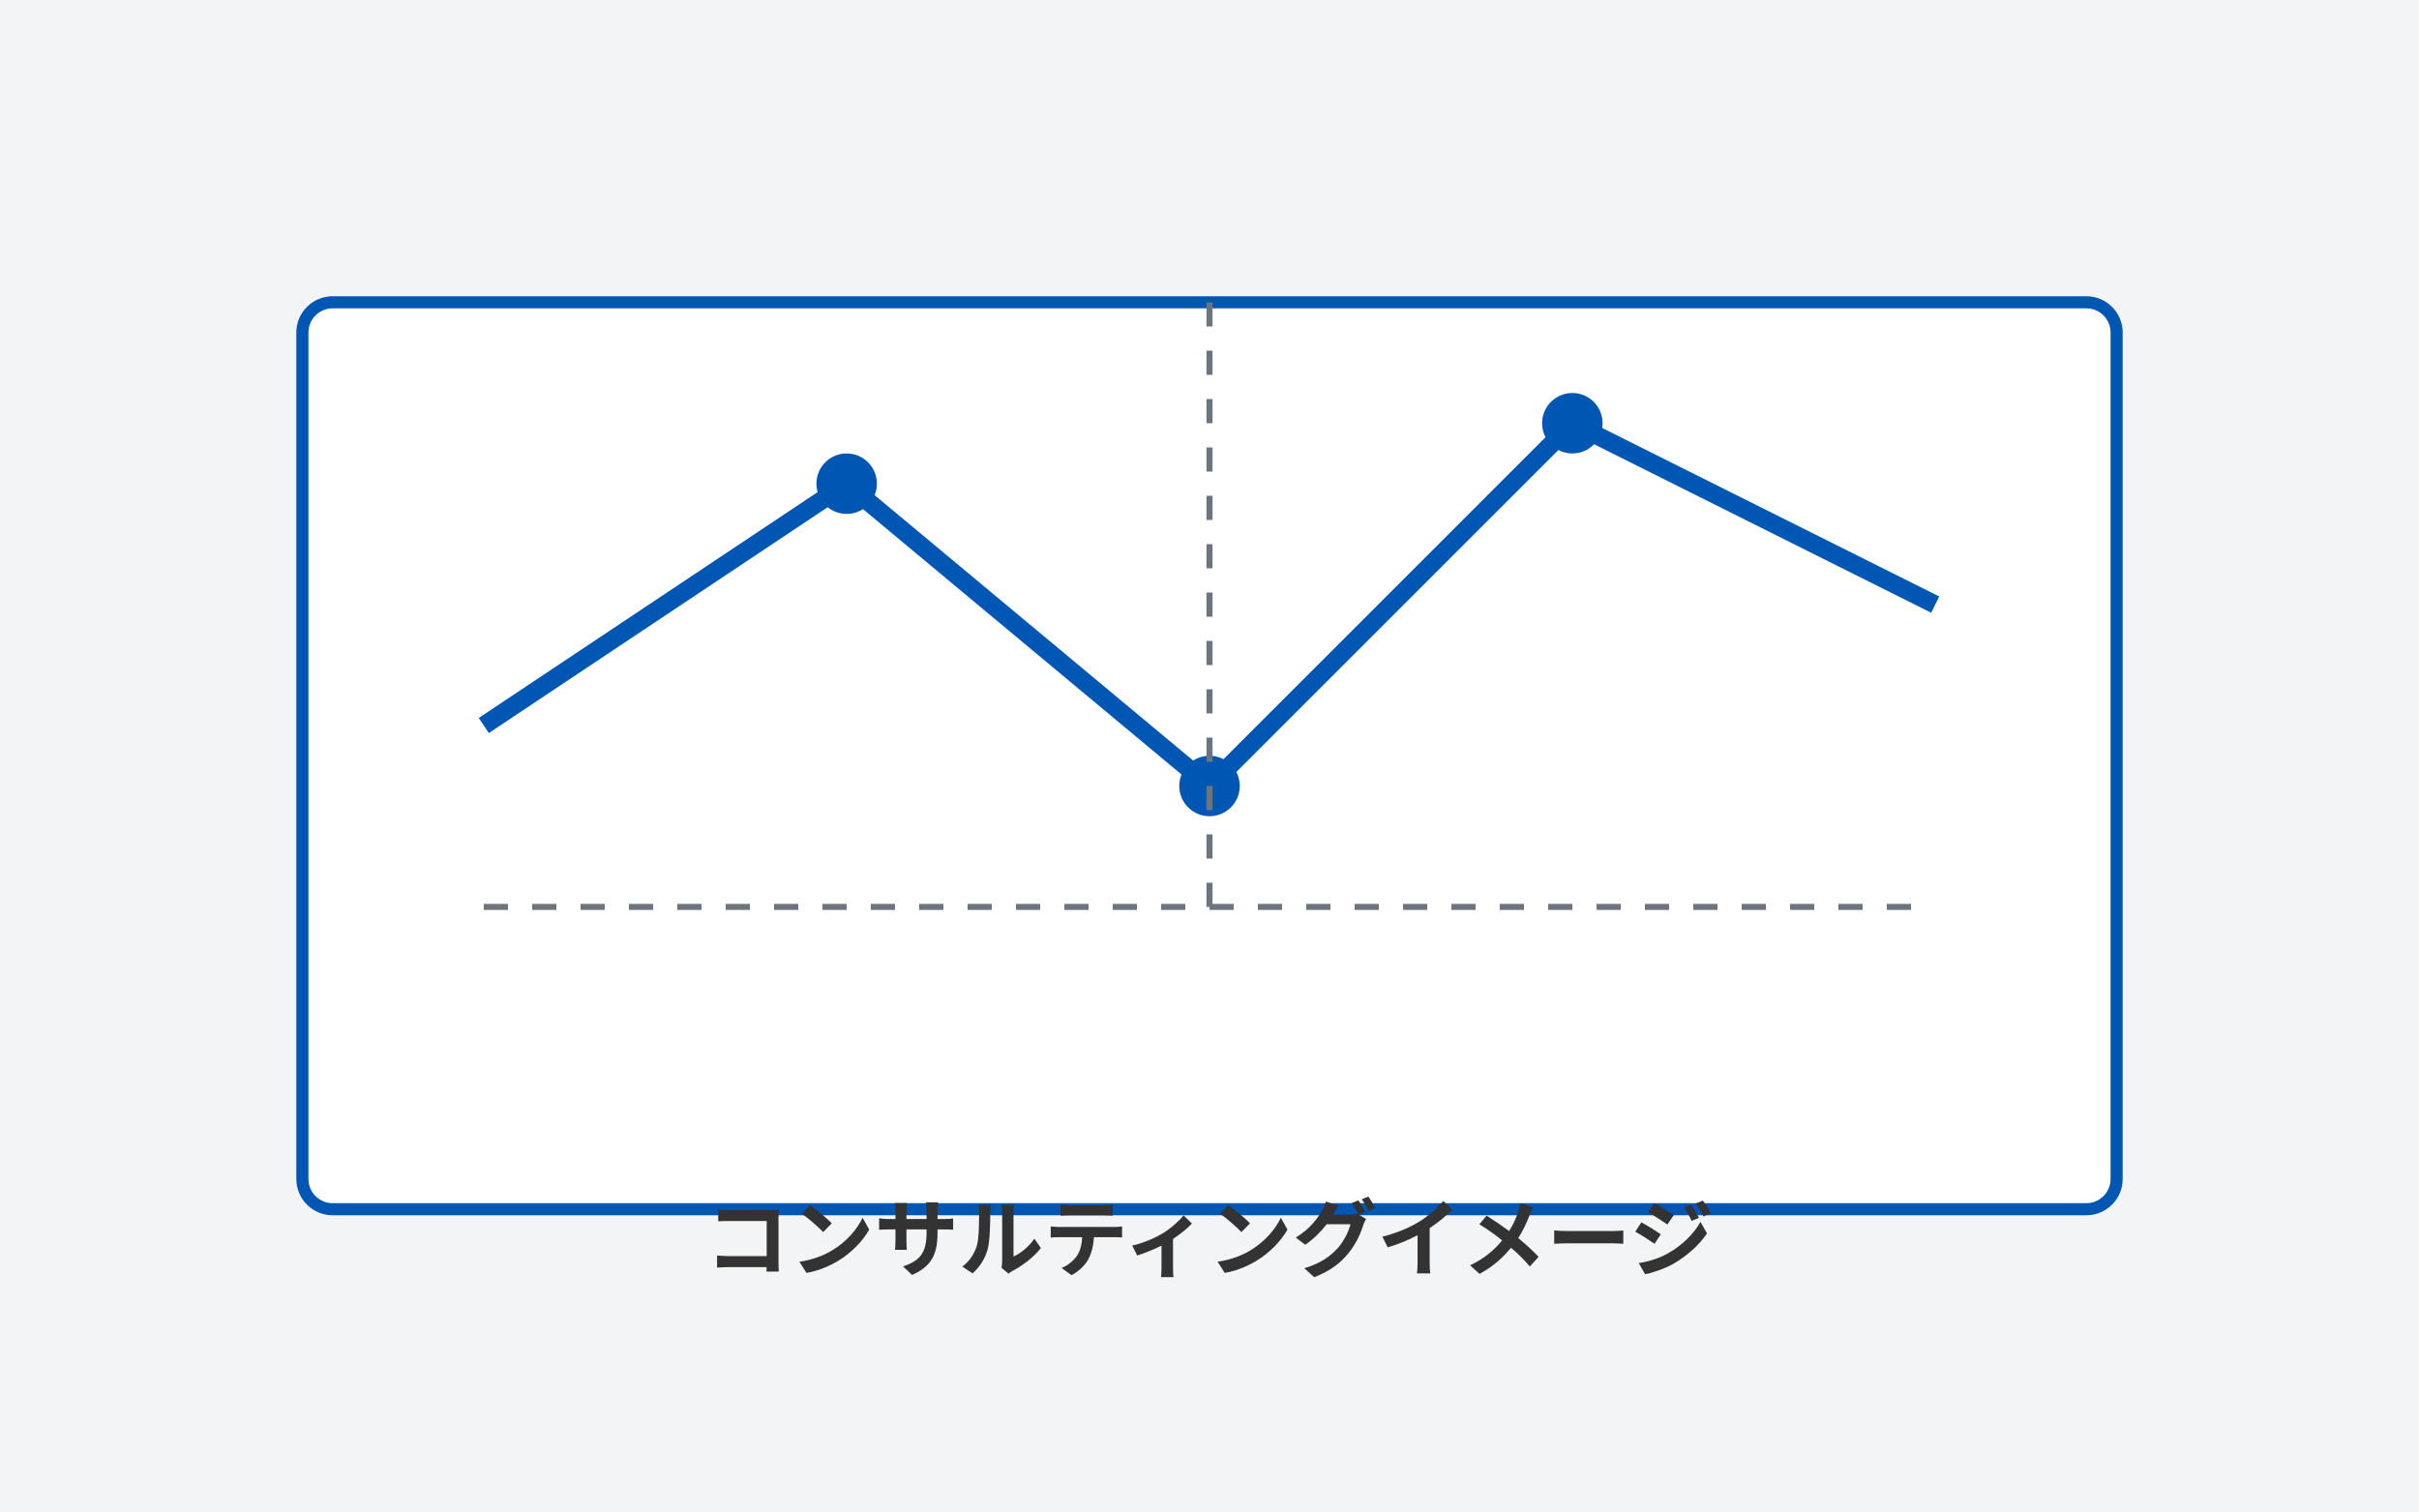
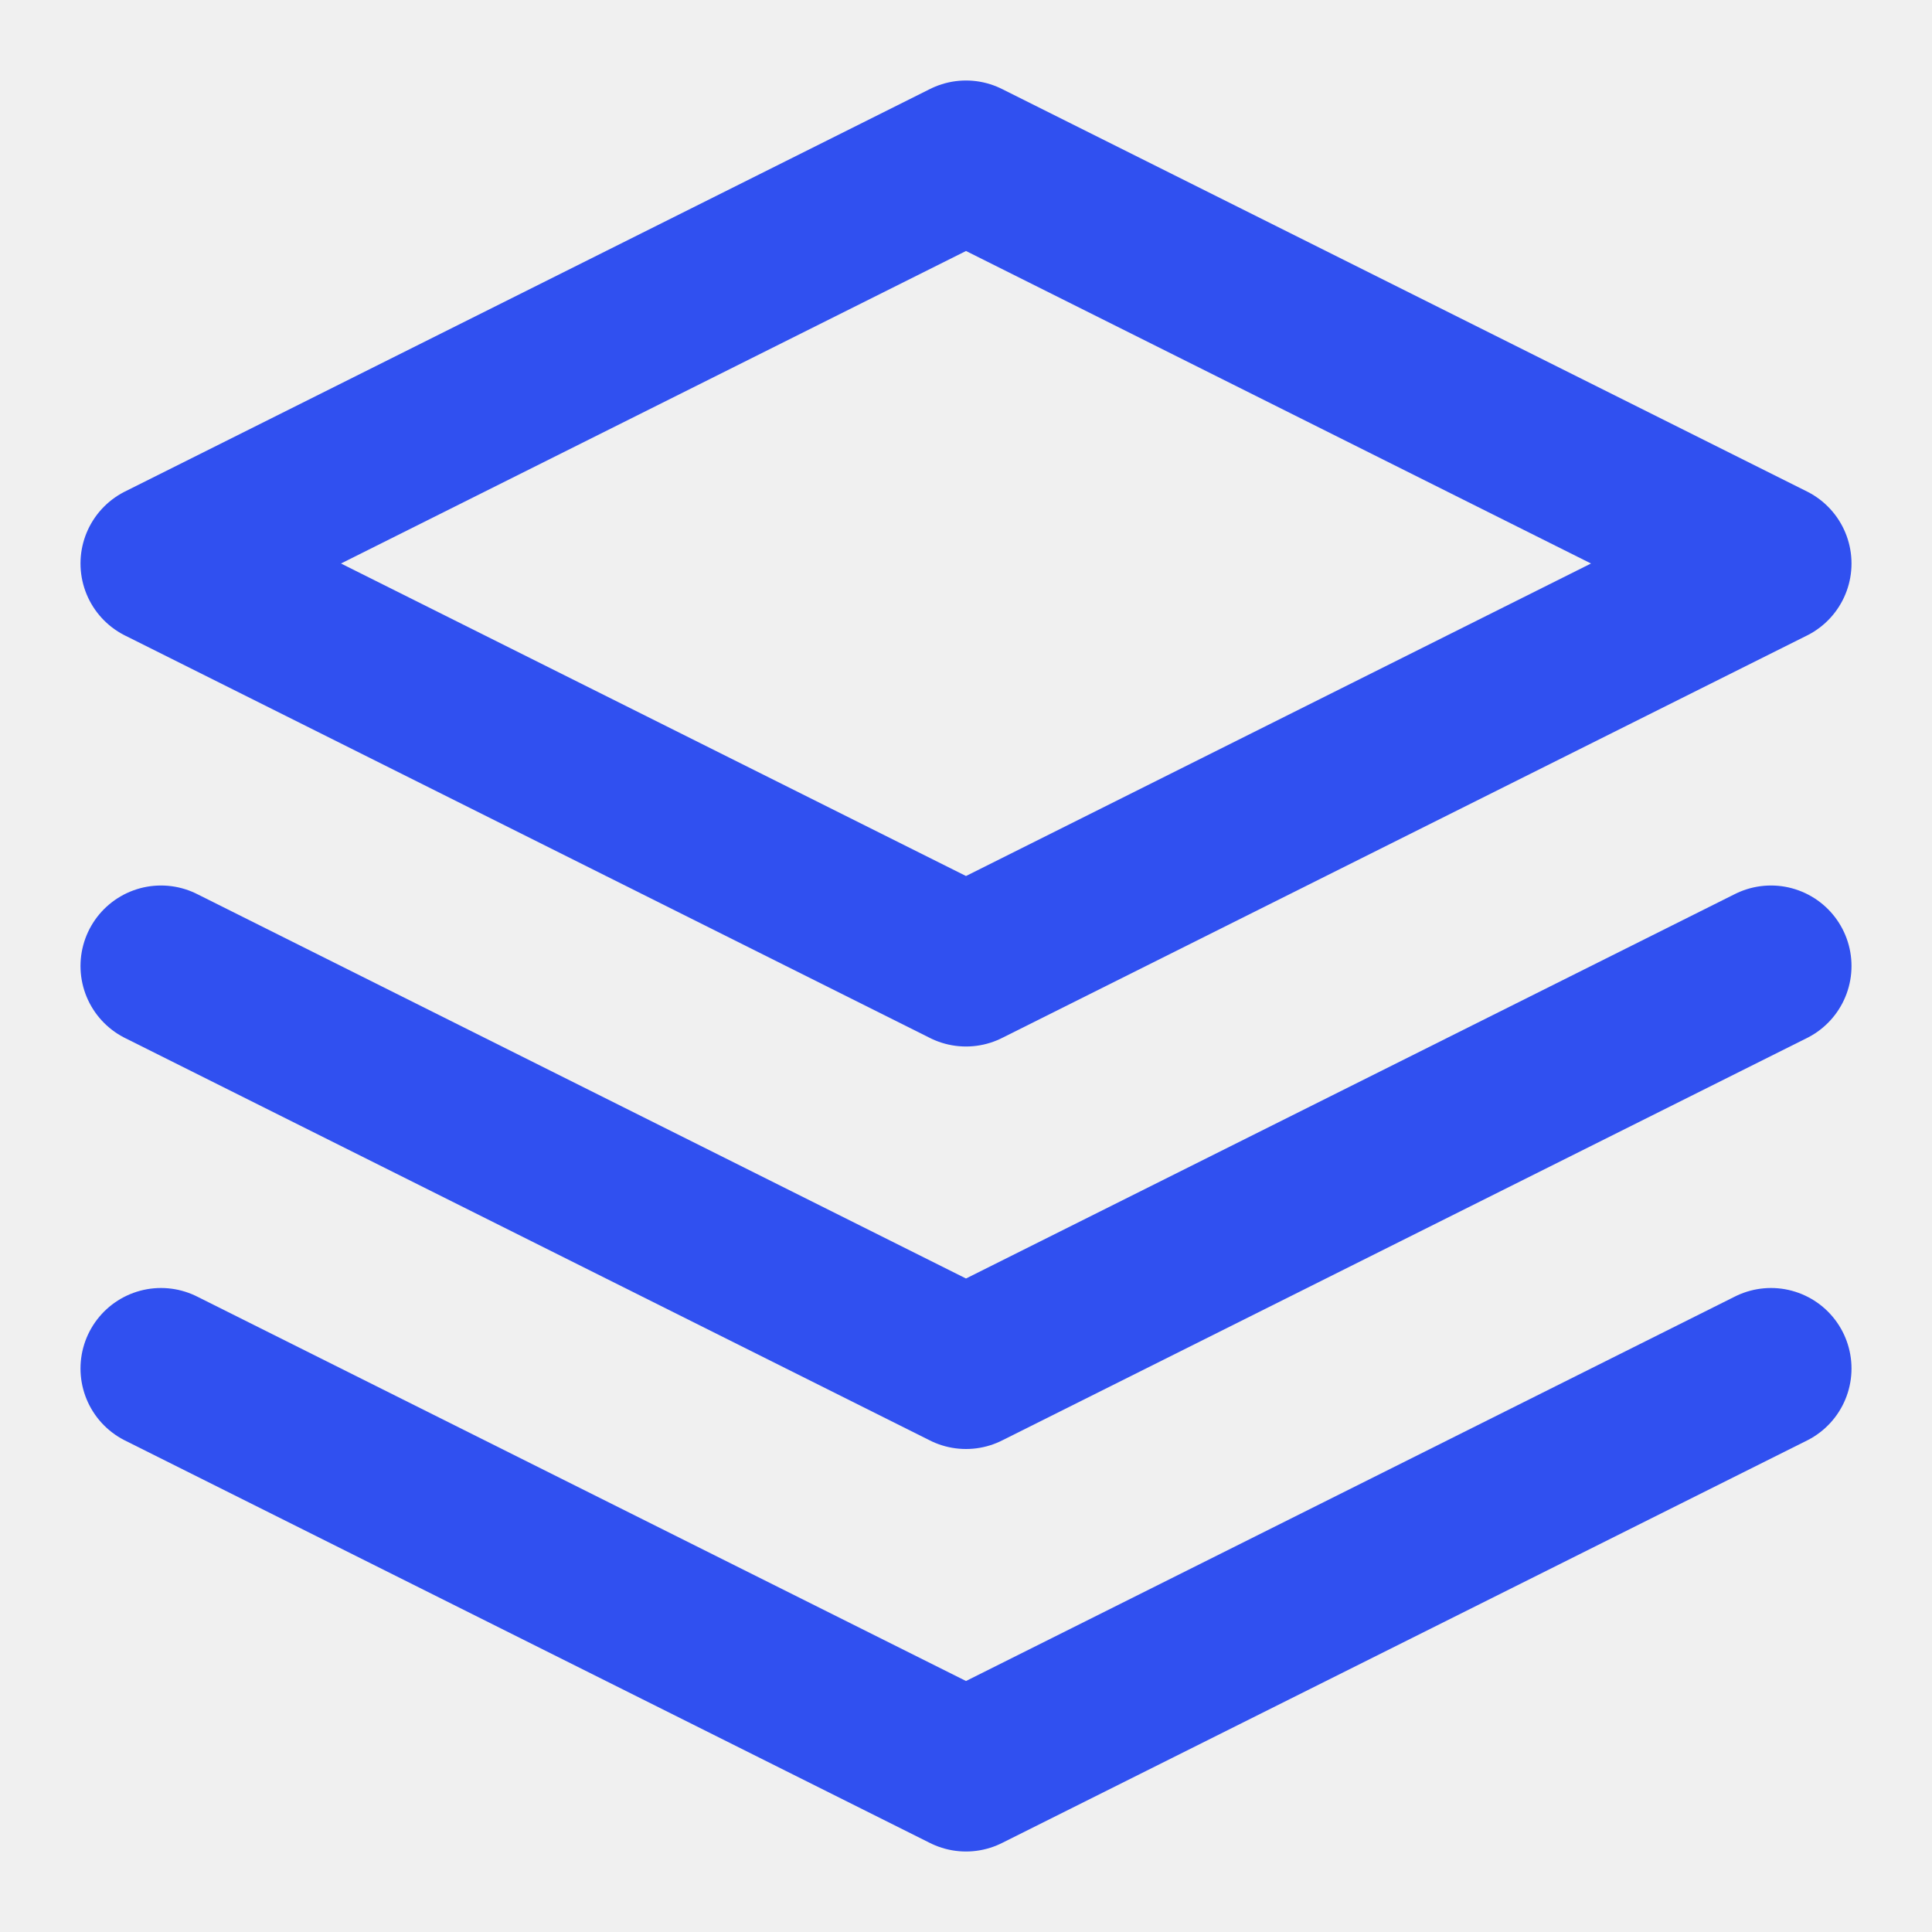
- <svg xmlns="http://www.w3.org/2000/svg" width="400" height="250" viewBox="0 0 400 250" fill="none">
-   <rect width="400" height="250" fill="#f3f4f6" />
-   <rect x="50" y="50" width="300" height="150" rx="5" fill="#ffffff" stroke="#0056b3" stroke-width="2" />
-   <path d="M80 120 L140 80 L200 130 L260 70 L320 100" stroke="#0056b3" stroke-width="3" fill="none" />
-   <circle cx="140" cy="80" r="5" fill="#0056b3" />
-   <circle cx="200" cy="130" r="5" fill="#0056b3" />
-   <circle cx="260" cy="70" r="5" fill="#0056b3" />
-   <path d="M80 150 L320 150" stroke="#6c757d" stroke-width="1" stroke-dasharray="4 4" />
-   <path d="M200 50 L200 150" stroke="#6c757d" stroke-width="1" stroke-dasharray="4 4" />
-   <text x="200" y="210" font-family="Arial, sans-serif" font-size="14" font-weight="bold" fill="#333" text-anchor="middle">
-     コンサルティングイメージ
-   </text>
+ <svg xmlns="http://www.w3.org/2000/svg" width="100" height="100" viewBox="0 0 24 24" fill="none" stroke="#3050F0" stroke-width="2" stroke-linecap="round" stroke-linejoin="round">
+   <polygon points="12 2 2 7 12 12 22 7 12 2" />
+   <polyline points="2 17 12 22 22 17" />
+   <polyline points="2 12 12 17 22 12" />
</svg>
